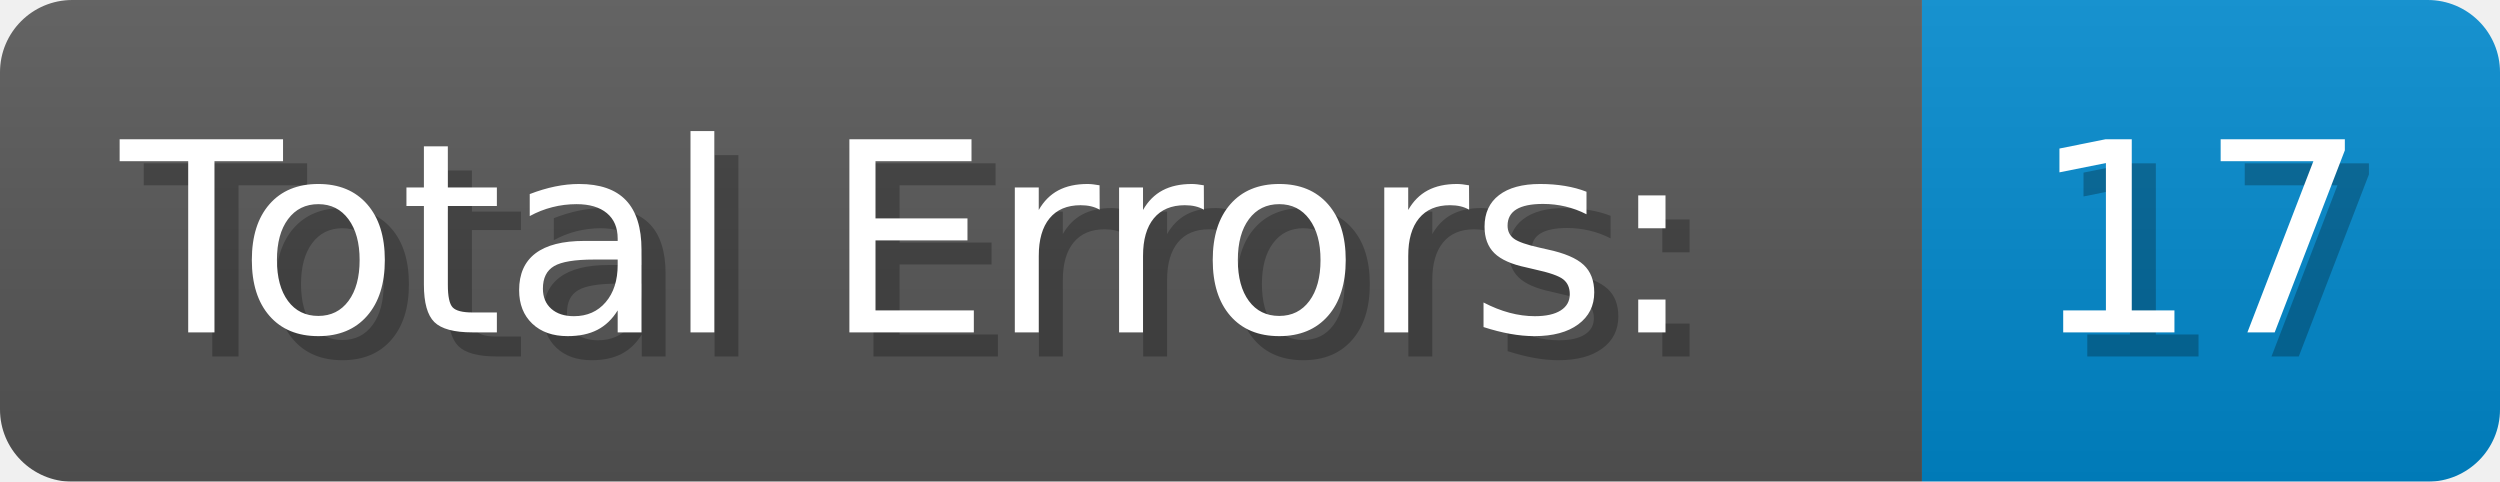
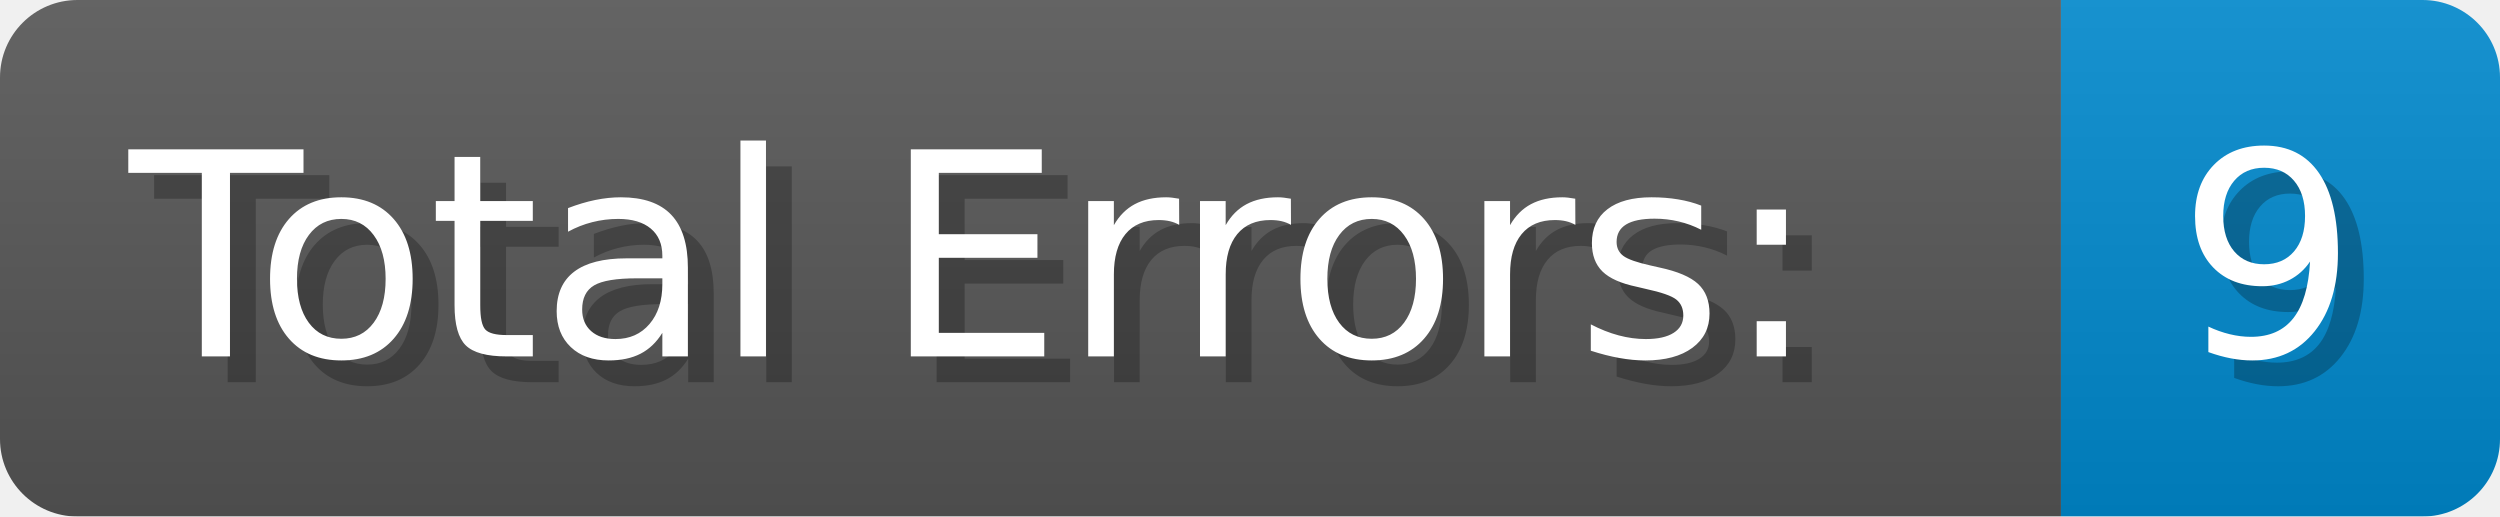
- <svg xmlns="http://www.w3.org/2000/svg" width="155.7" height="30" viewBox="0 0 1038 200" role="img" aria-label="Total Errors:: 17">
+ <svg xmlns="http://www.w3.org/2000/svg" width="145.2" height="30" viewBox="0 0 968 200" role="img" aria-label="Total Errors:: 9">
  <linearGradient id="a" x2="0" y2="100%">
    <stop offset="0" stop-opacity=".1" stop-color="#EEE" />
    <stop offset="1" stop-opacity=".1" />
  </linearGradient>
  <mask id="m">
-     <rect width="1038" height="200" rx="30" fill="#FFF" />
+     <rect width="968" height="200" rx="30" fill="#FFF" />
  </mask>
  <g mask="url(#m)">
    <rect width="798" height="200" fill="#555" />
-     <rect width="240" height="200" fill="#08C" x="798" />
-     <rect width="1038" height="200" fill="url(#a)" />
+     <rect width="170" height="200" fill="#08C" x="798" />
+     <rect width="968" height="200" fill="url(#a)" />
  </g>
  <g aria-hidden="true" fill="#fff" text-anchor="start" font-family="Verdana,DejaVu Sans,sans-serif" font-size="110">
    <text x="60" y="148" textLength="698" fill="#000" opacity="0.25">Total Errors:</text>
    <text x="50" y="138" textLength="698">Total Errors:</text>
-     <text x="853" y="148" textLength="140" fill="#000" opacity="0.25">17</text>
-     <text x="843" y="138" textLength="140">17</text>
+     <text x="853" y="148" textLength="70" fill="#000" opacity="0.25">9</text>
+     <text x="843" y="138" textLength="70">9</text>
  </g>
</svg>
